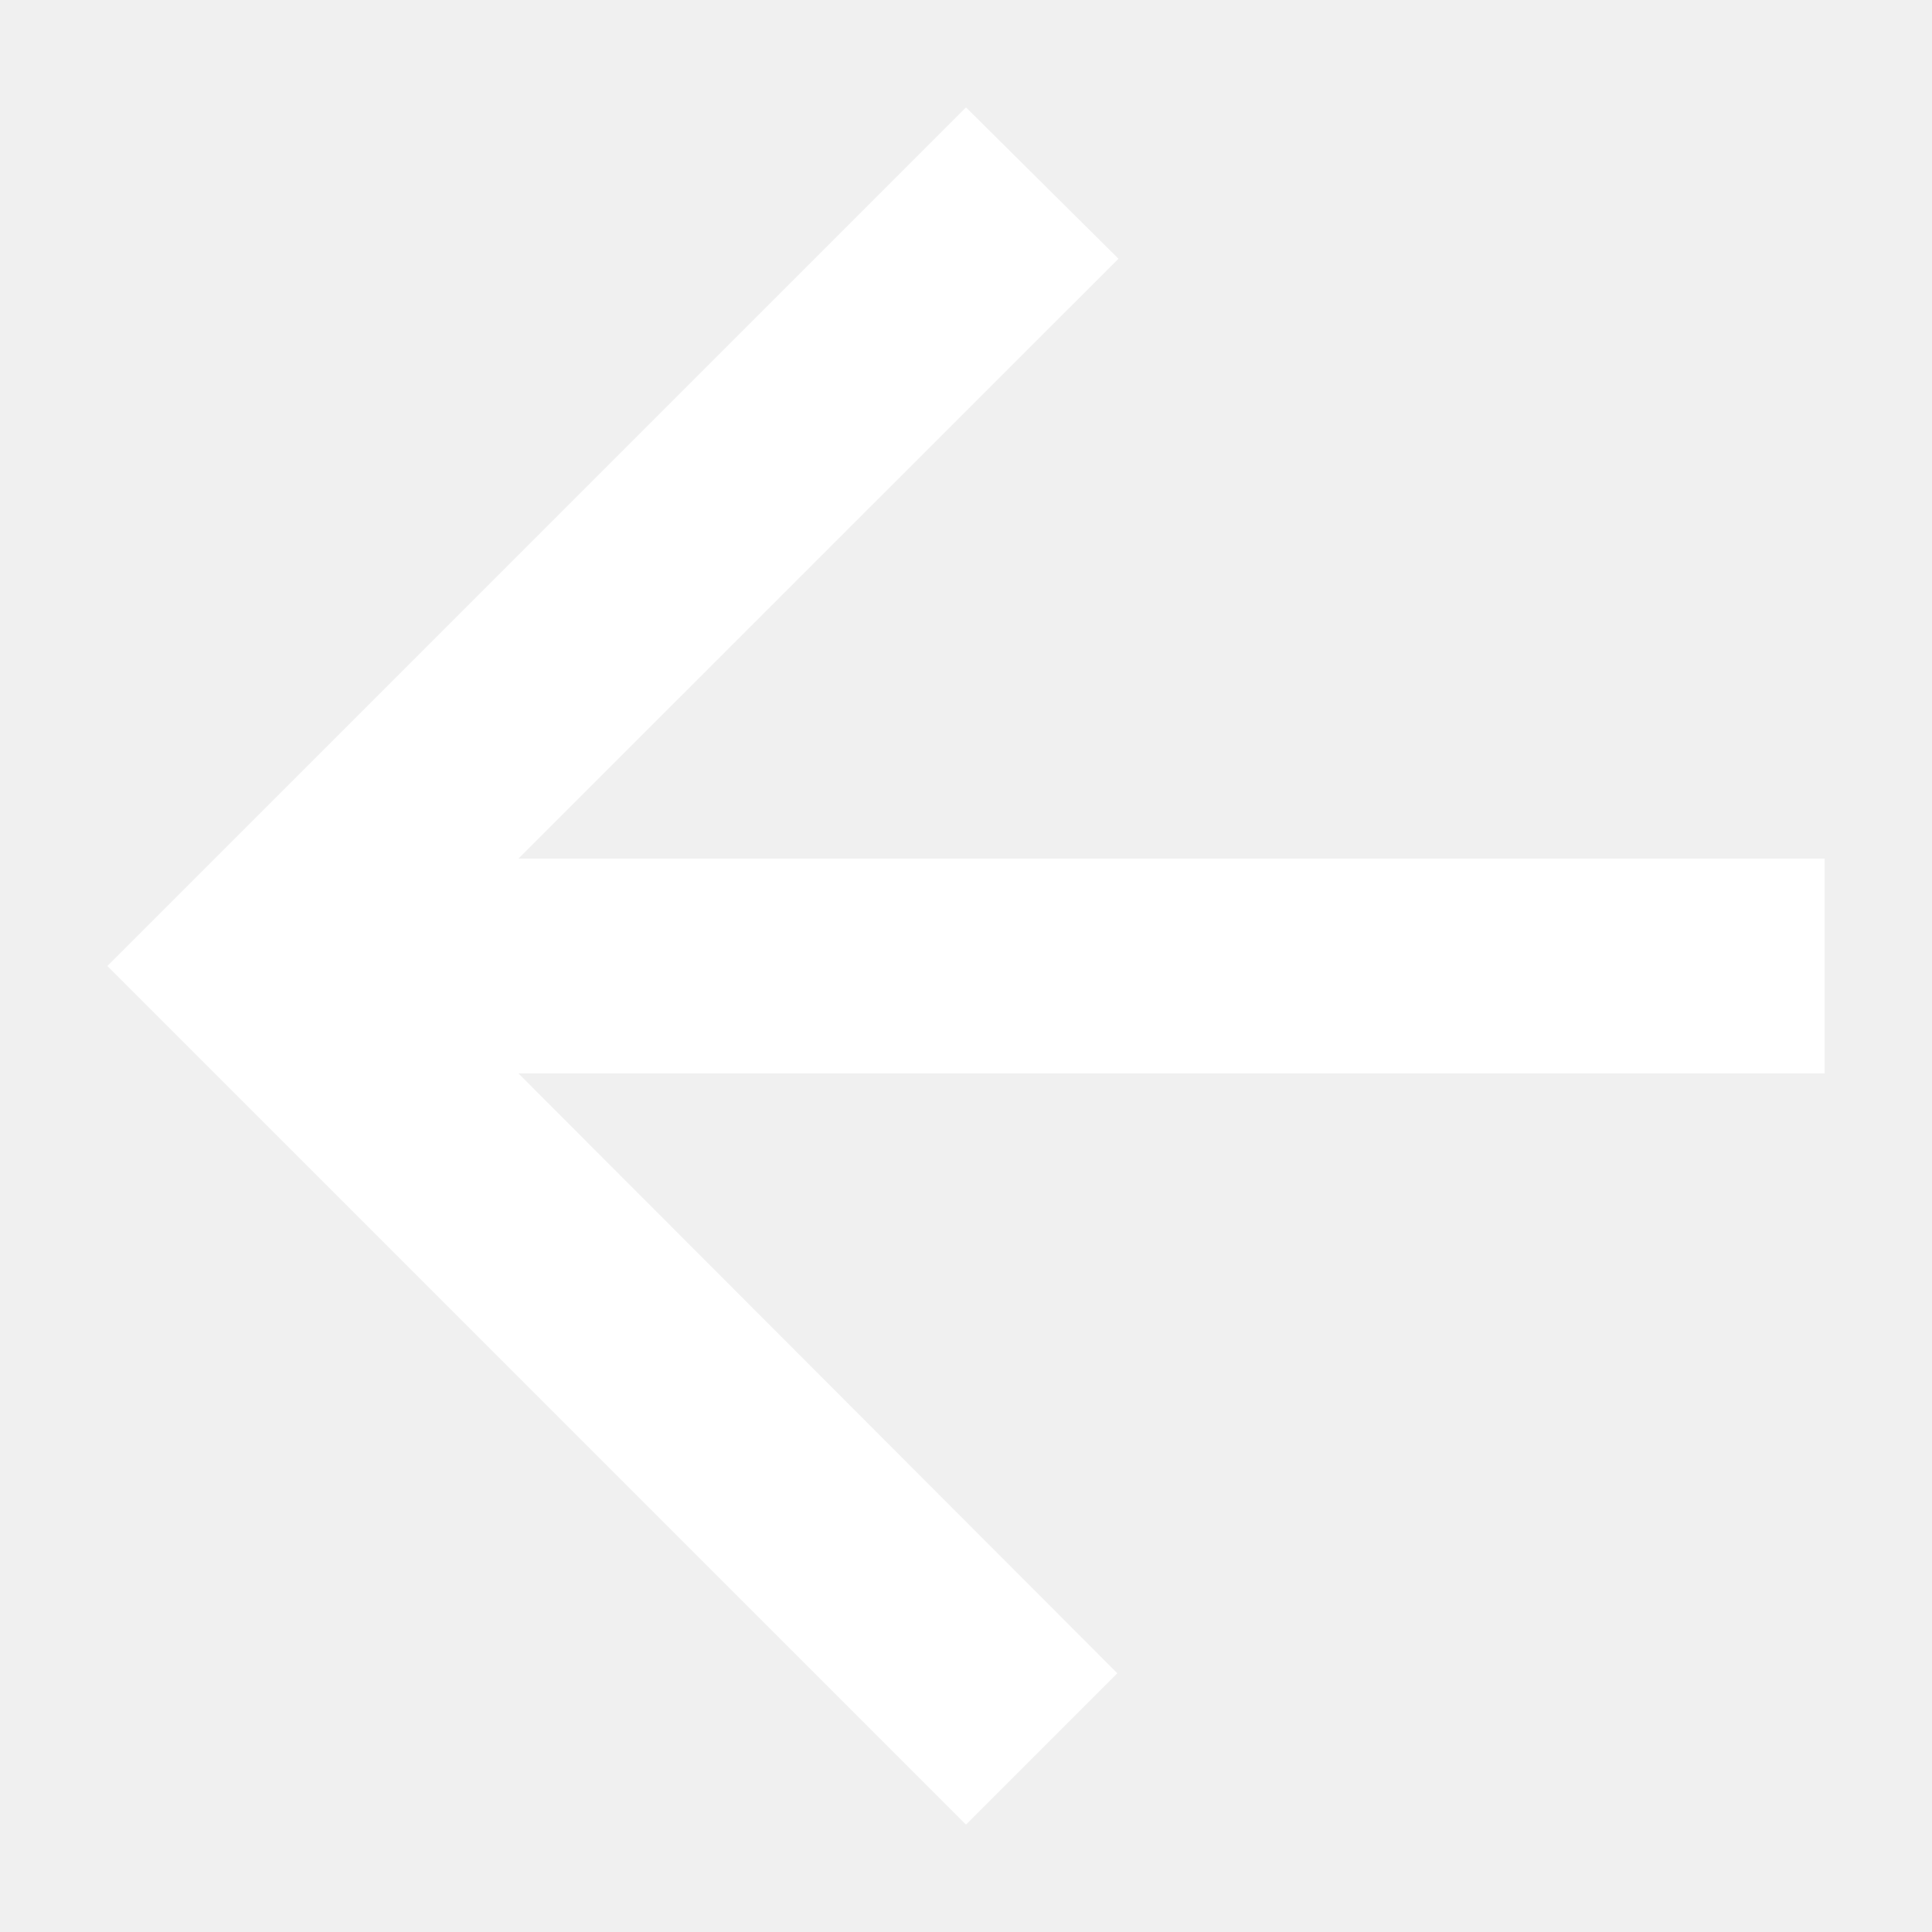
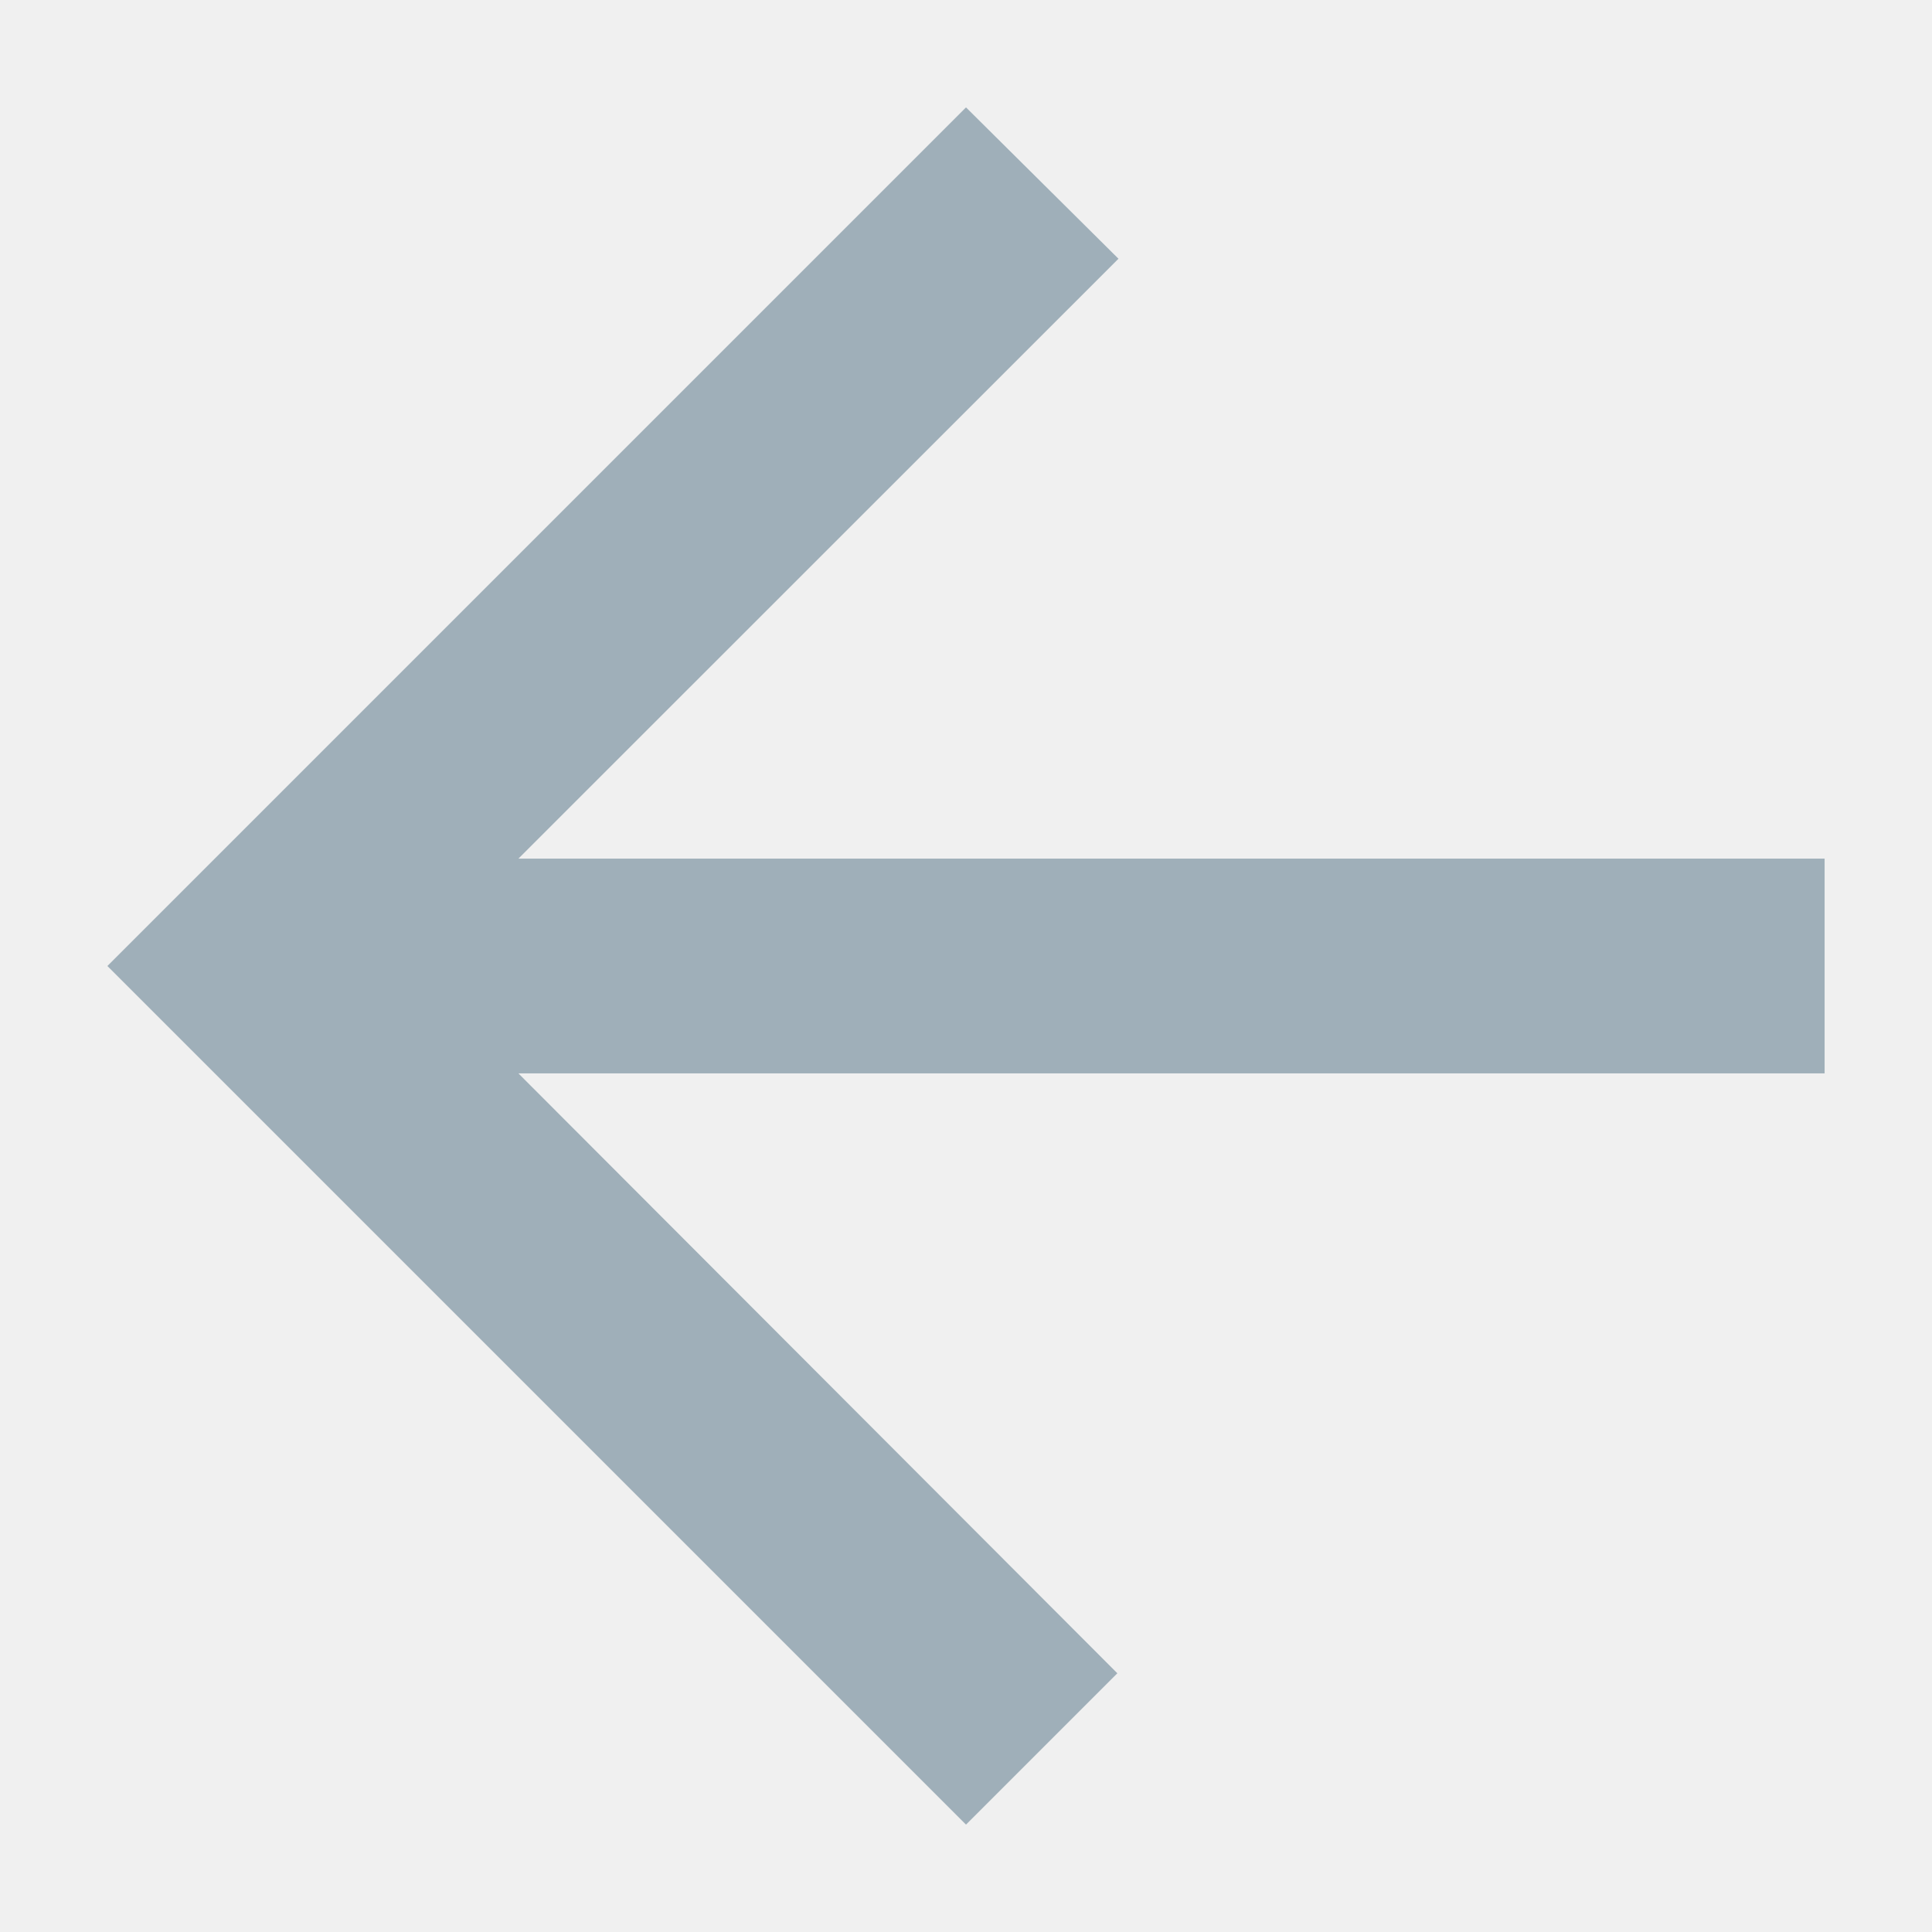
<svg xmlns="http://www.w3.org/2000/svg" width="12px" height="12px" viewBox="0 0 12 12">
  <g id="Symbols" fill="none" fill-rule="evenodd">
    <g id="Icons/Navigation/Back" transform="translate(-8 -8)">
      <g id="Group" transform="translate(4 4)">
-         <polygon id="Shape" points="0 0 20 0 20 20 0 20" />
-         <polygon id="Shape" fill="#fff" class="back-icon" fill-rule="nonzero" points="15.333 9.333 7.22 9.333 10.947 5.607 10 4.667 4.667 10 10 15.333 10.94 14.393 7.22 10.667 15.333 10.667" />
+         <polygon id="Shape" points="0 0 20 0 20 20 0 20" class="back-icon-background" />
+         <polygon id="Shape" fill="#9FAFB9" class="back-icon-body" fill-rule="nonzero" points="15.333 9.333 7.22 9.333 10.947 5.607 10 4.667 4.667 10 10 15.333 10.94 14.393 7.22 10.667 15.333 10.667" />
      </g>
    </g>
  </g>
</svg>
